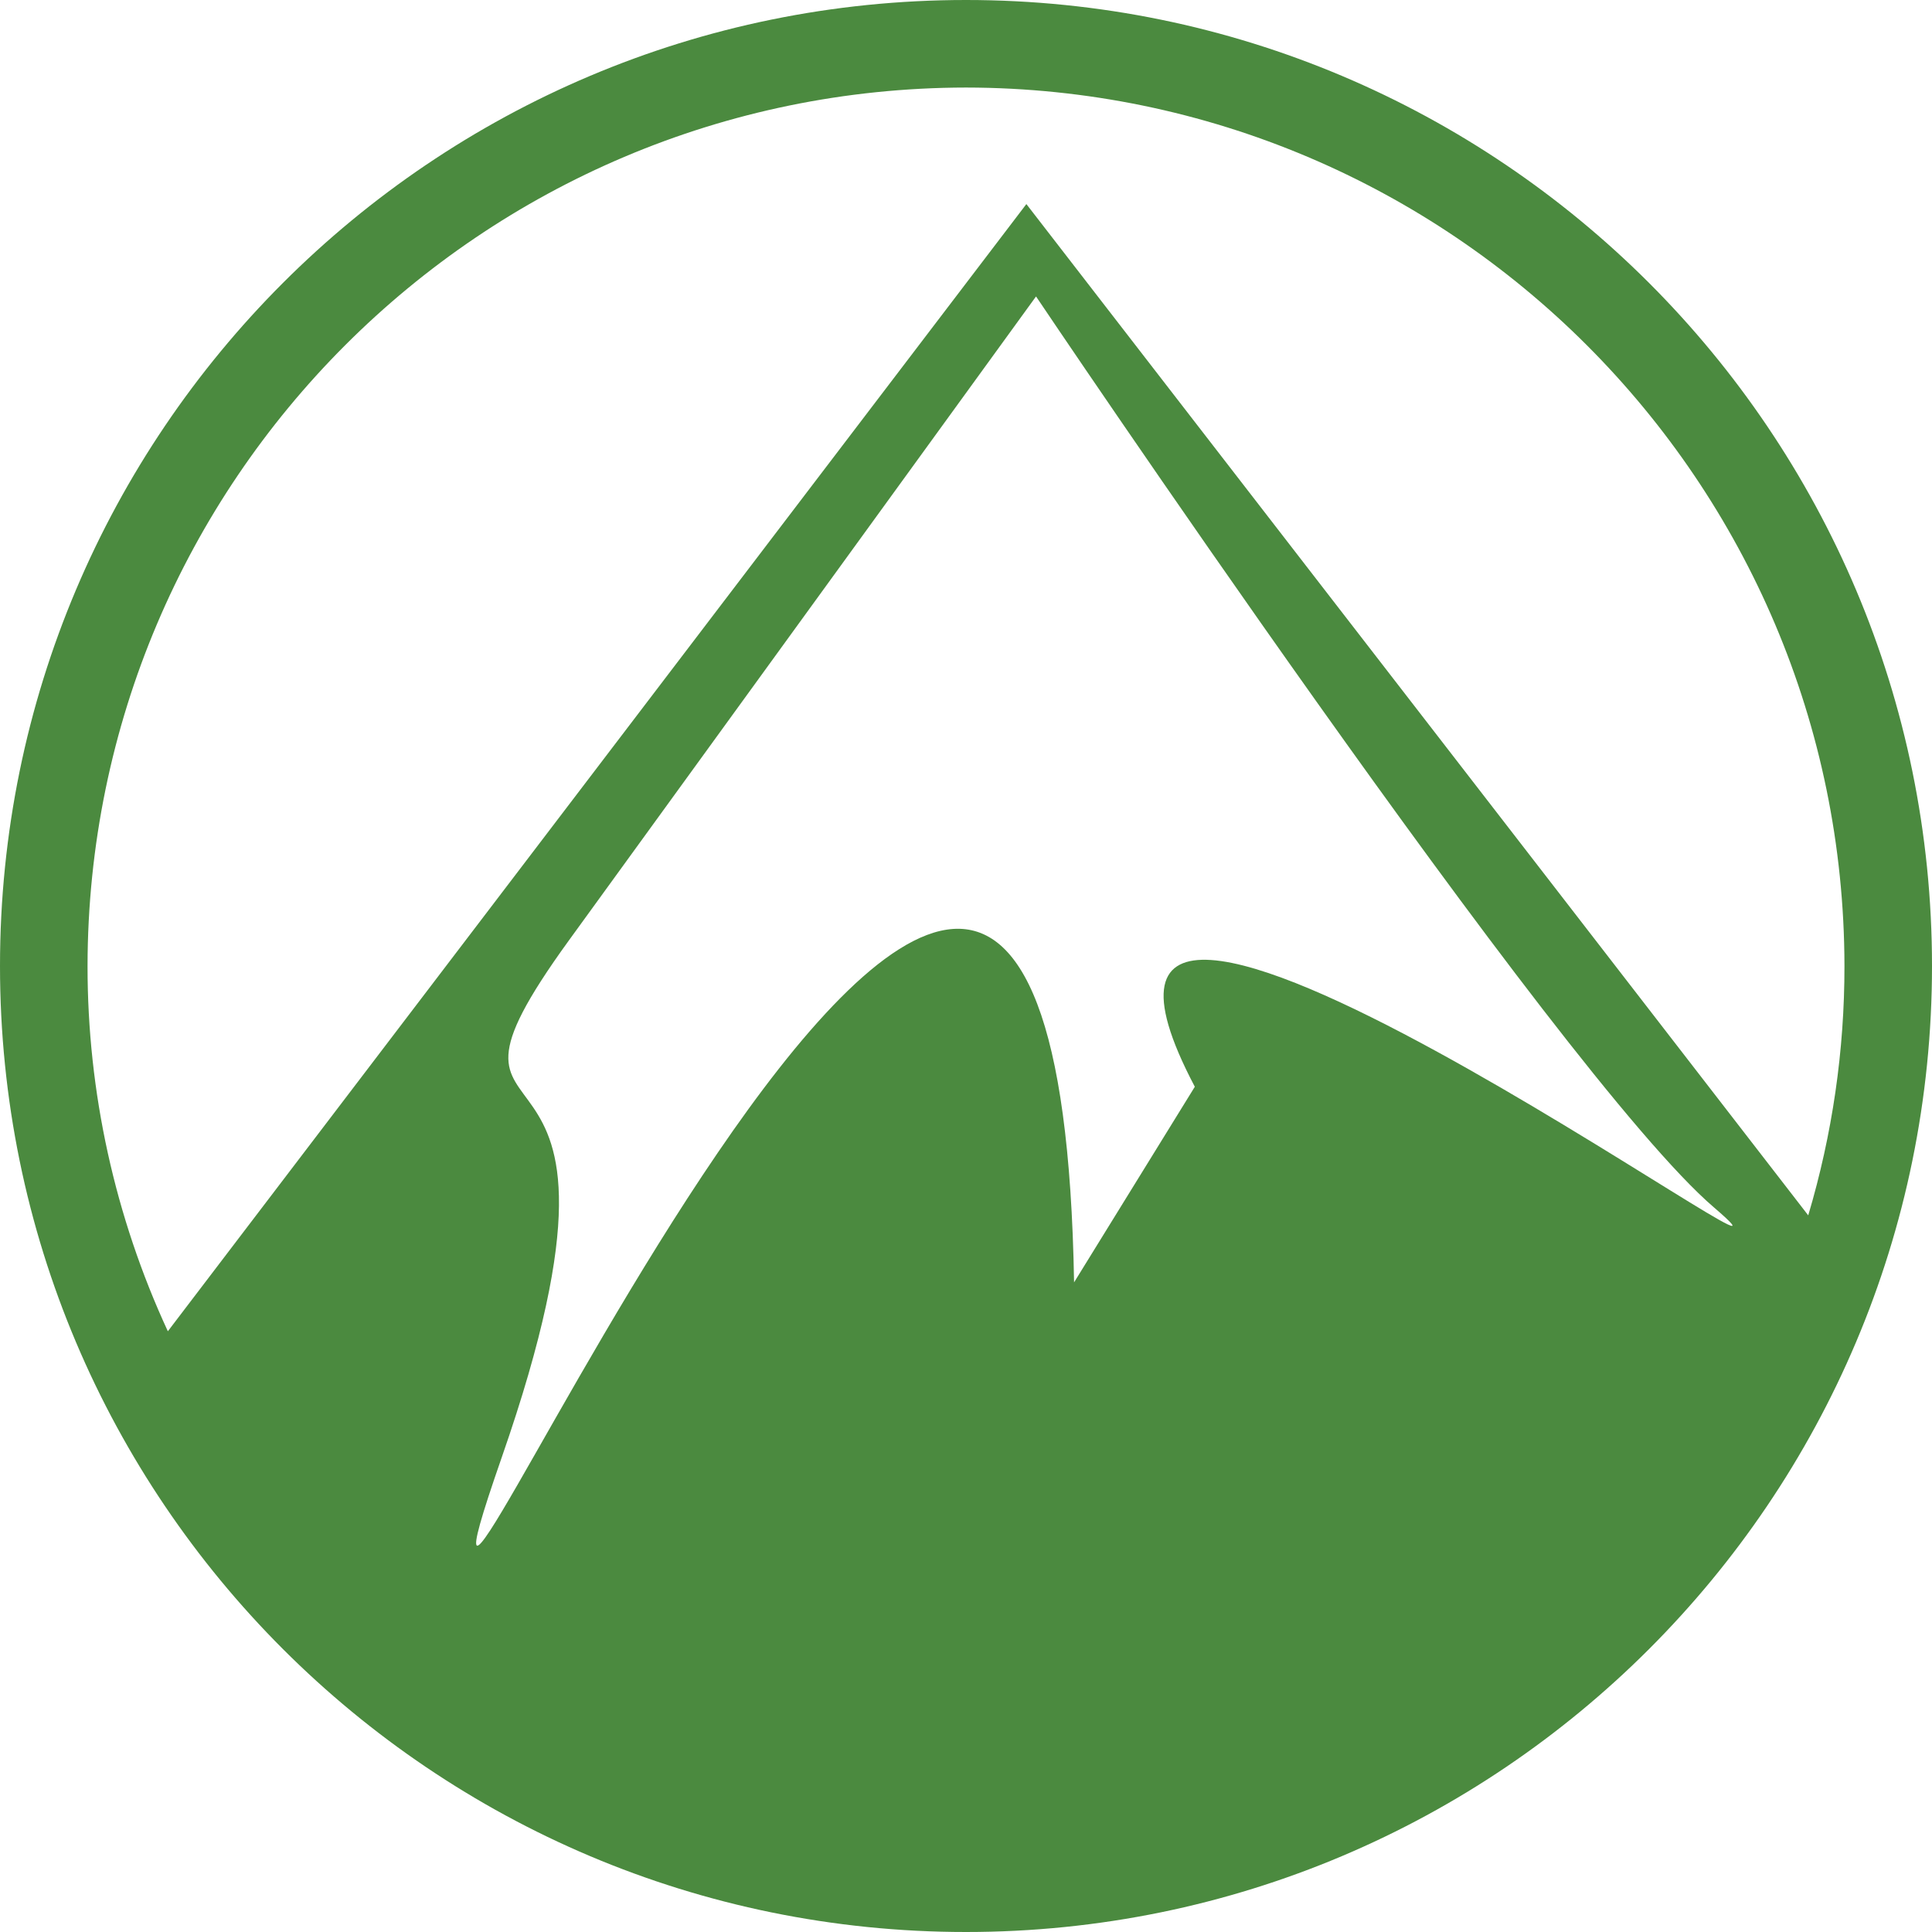
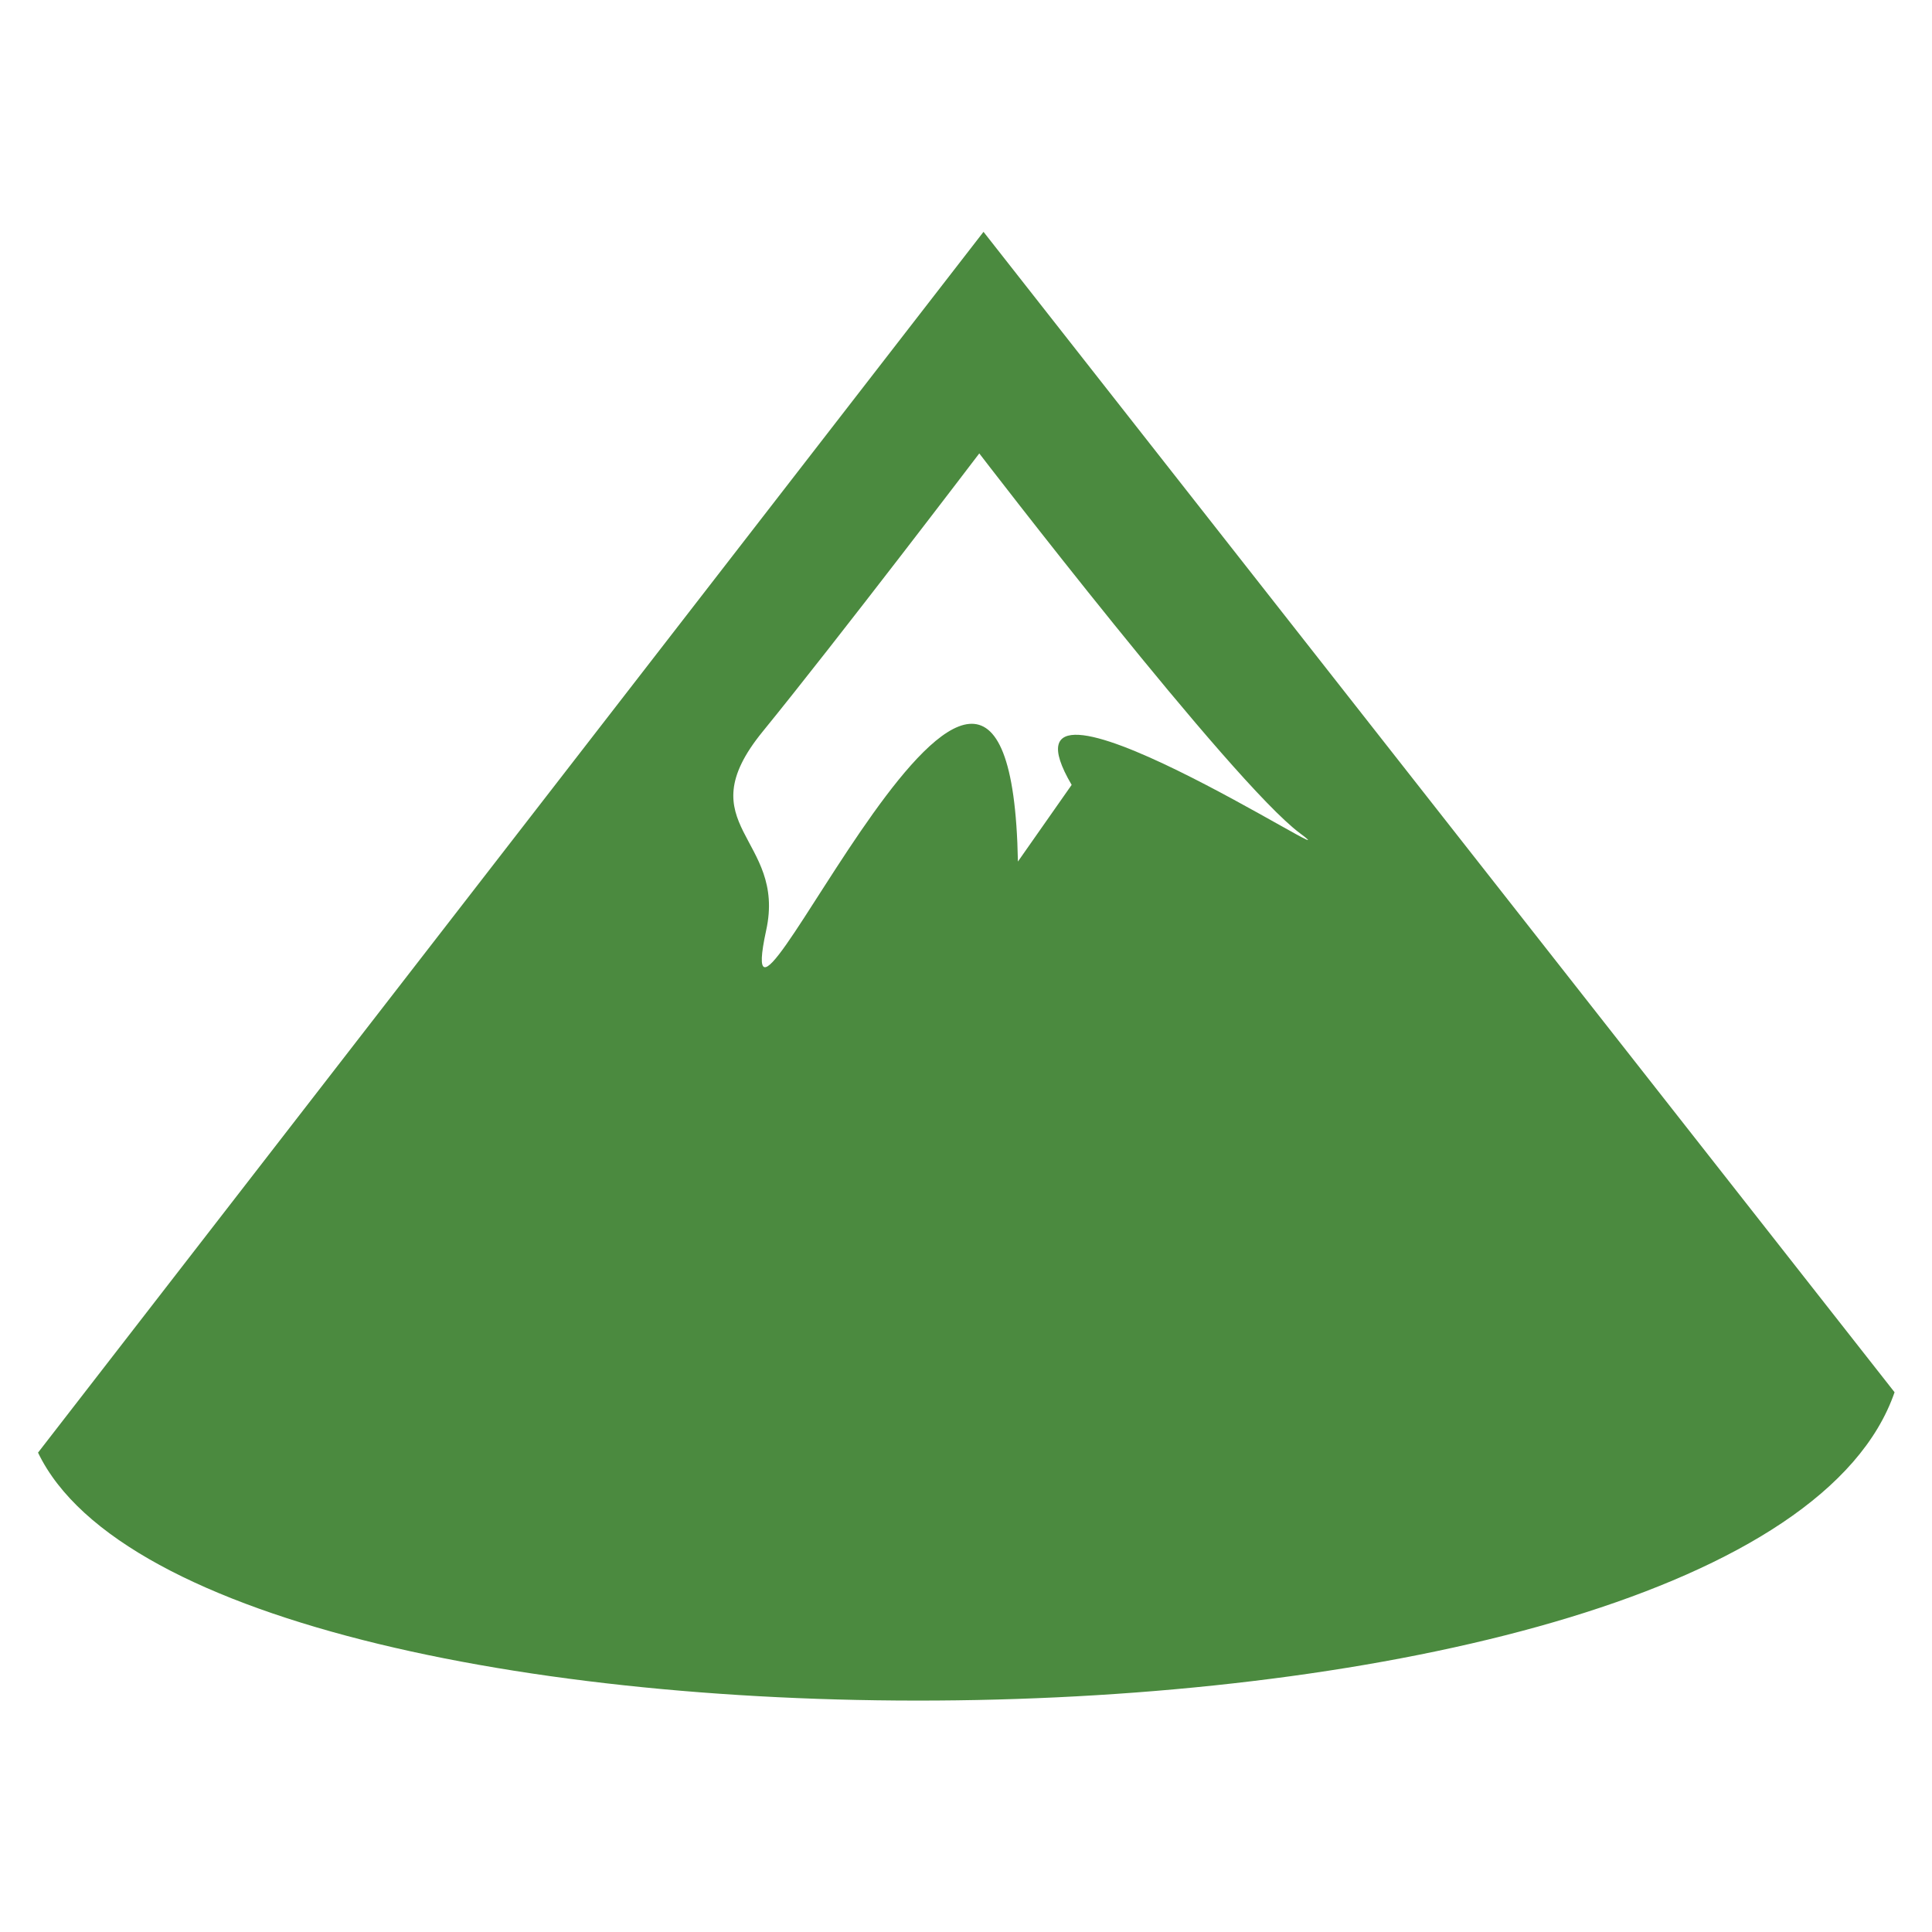
<svg xmlns="http://www.w3.org/2000/svg" id="Layer_1" data-name="Layer 1" viewBox="0 0 32 32">
  <defs>
    <style>.cls-1{fill:#4b8a3f;}</style>
  </defs>
-   <path class="cls-1" d="M16,0A16,16,0,1,0,32,16,16,16,0,0,0,16,0Zm0,1.45A14.57,14.57,0,0,1,30.55,16a14.42,14.42,0,0,1-.6,4.13L17,3.38,2.78,22.05A14.39,14.39,0,0,1,1.45,16,14.57,14.57,0,0,1,16,1.45ZM9.42,15.58,17.16,4.91S25.82,17.8,28.39,20s-12-8.45-8.6-2l-2,3.24c-.3-17.63-12.28,10.94-9.48,2.9S6.53,19.57,9.42,15.58Z" />
+   <path class="cls-1" d="M16.29,3.84.63,24.06c2.73,5.69,28.48,5.57,30.75-1ZM17.75,13l-.89,1.27c-.13-6.92-4.88,4.42-4.17,1.14.34-1.54-1.33-1.73-.06-3.29s3.59-4.61,3.59-4.61,4.18,5.45,5.31,6.29S16.26,10.46,17.75,13Z" />
</svg>
